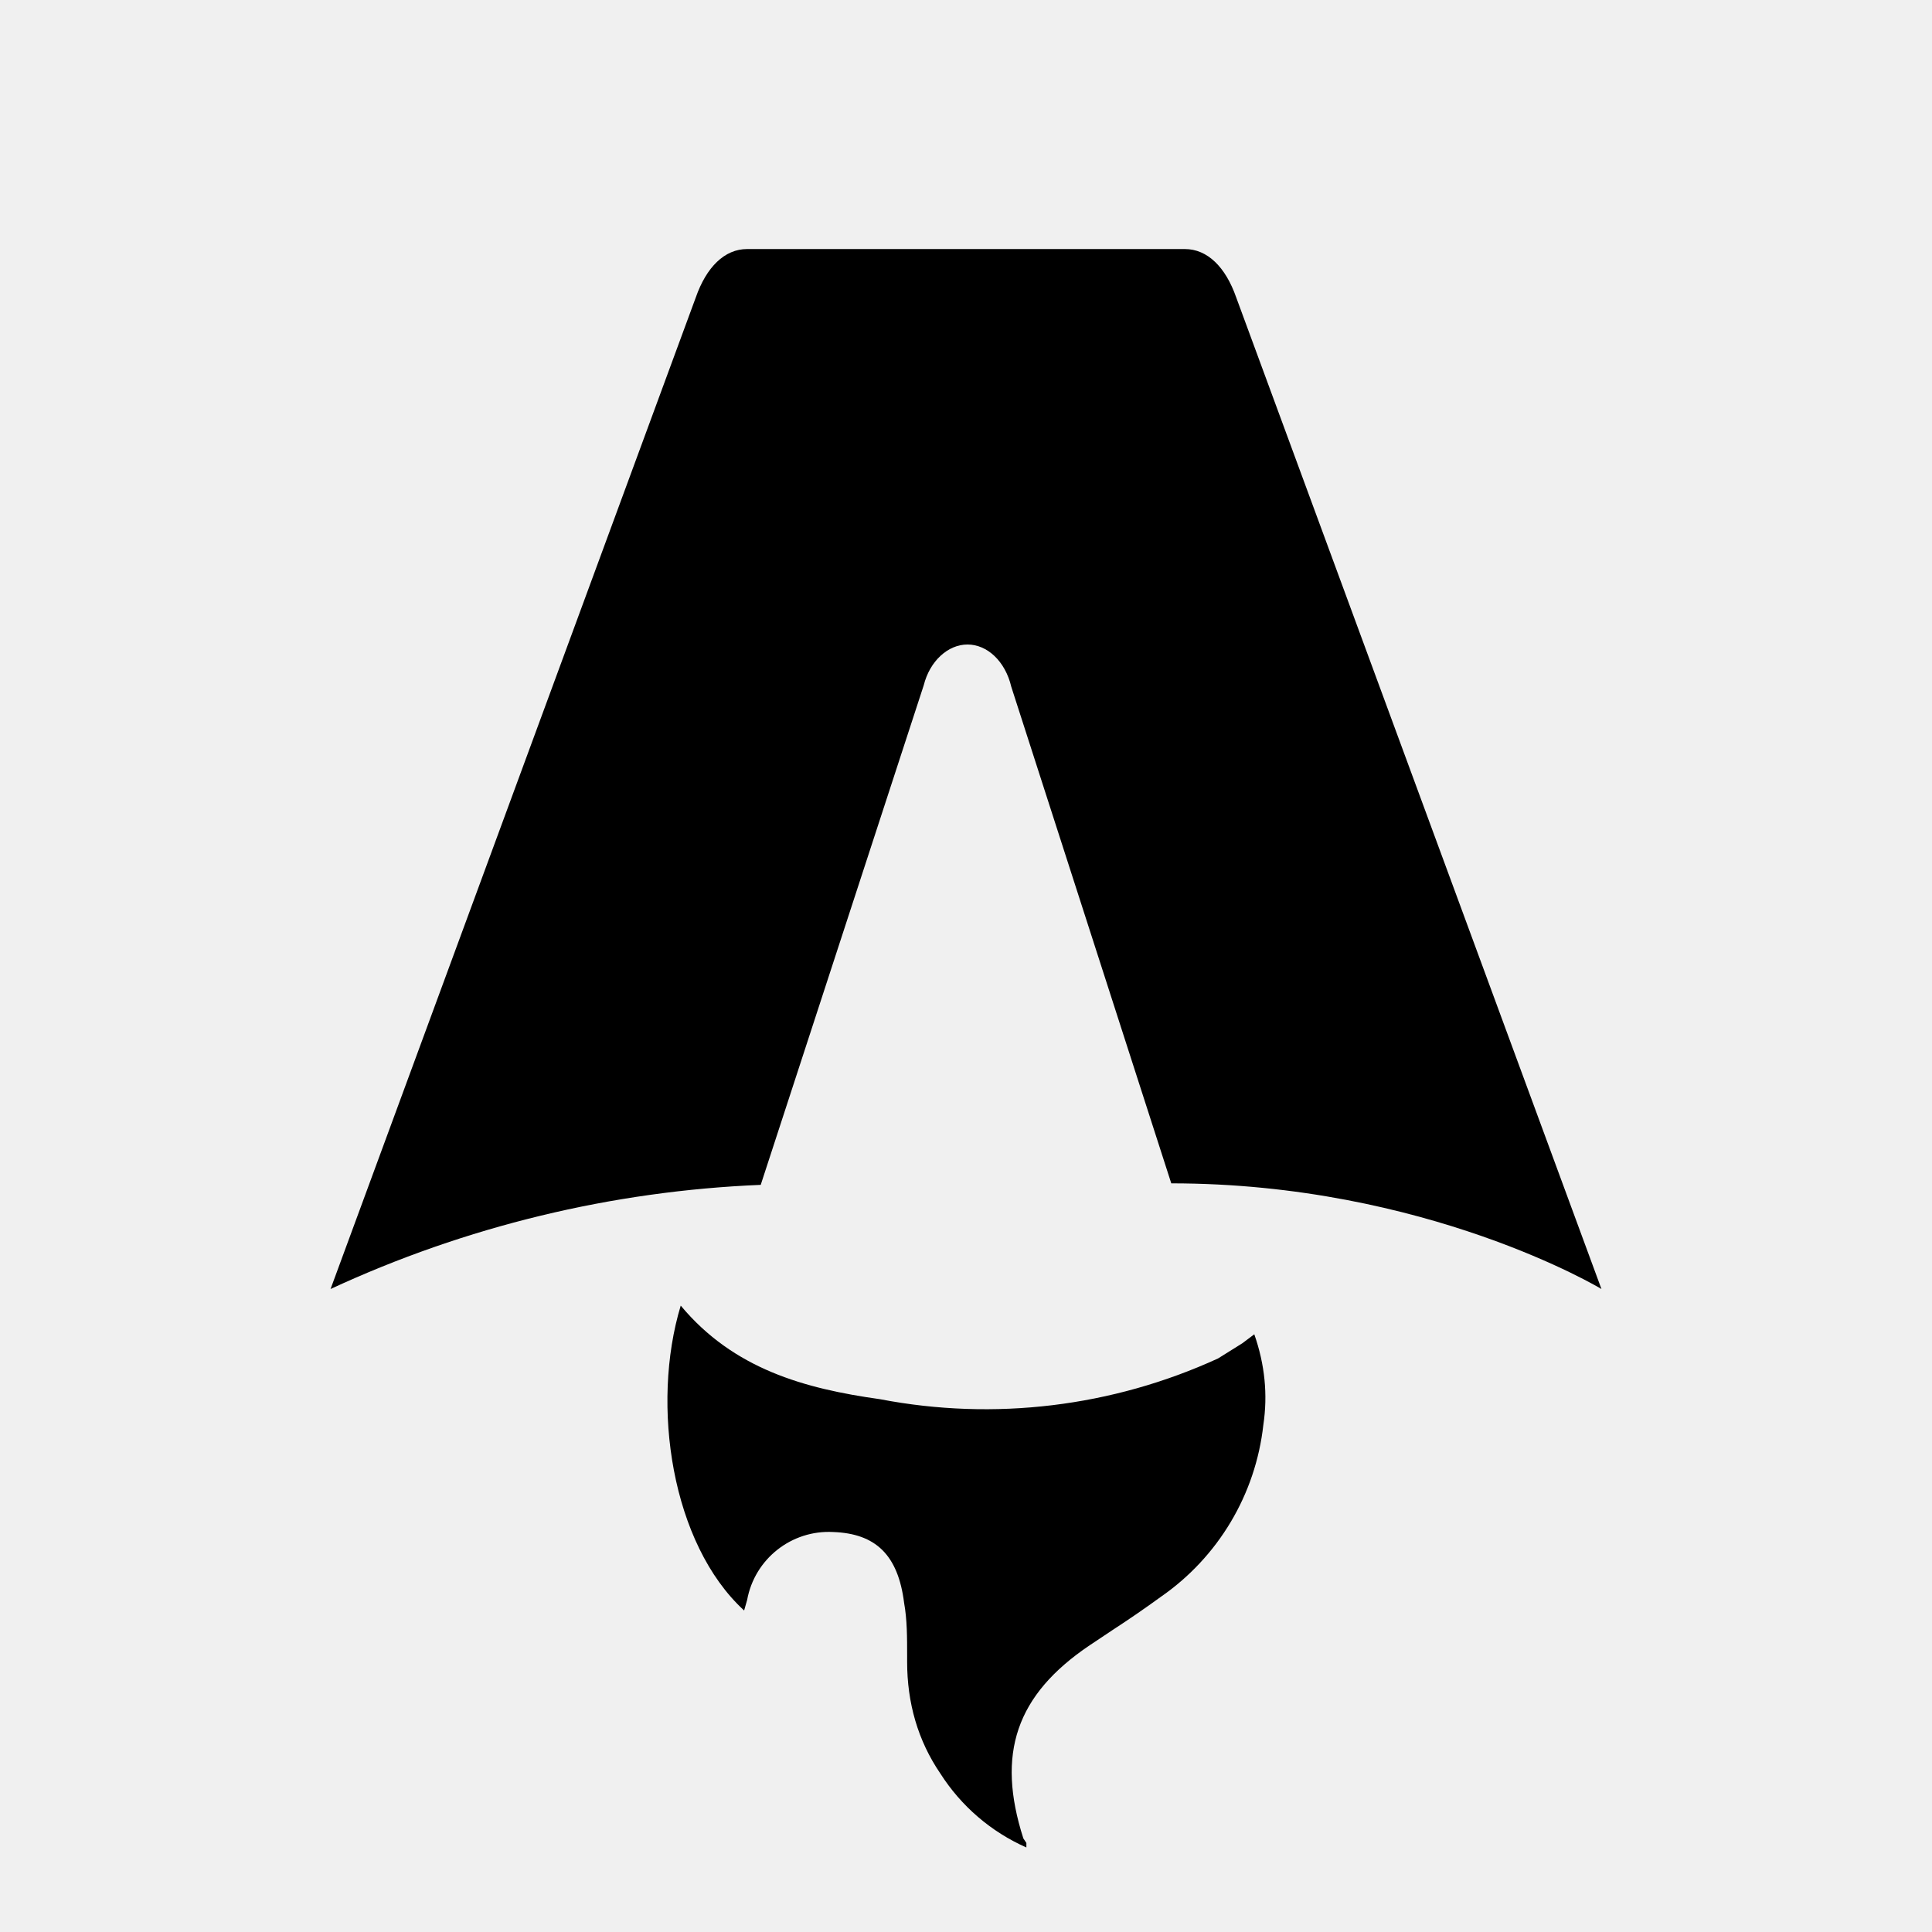
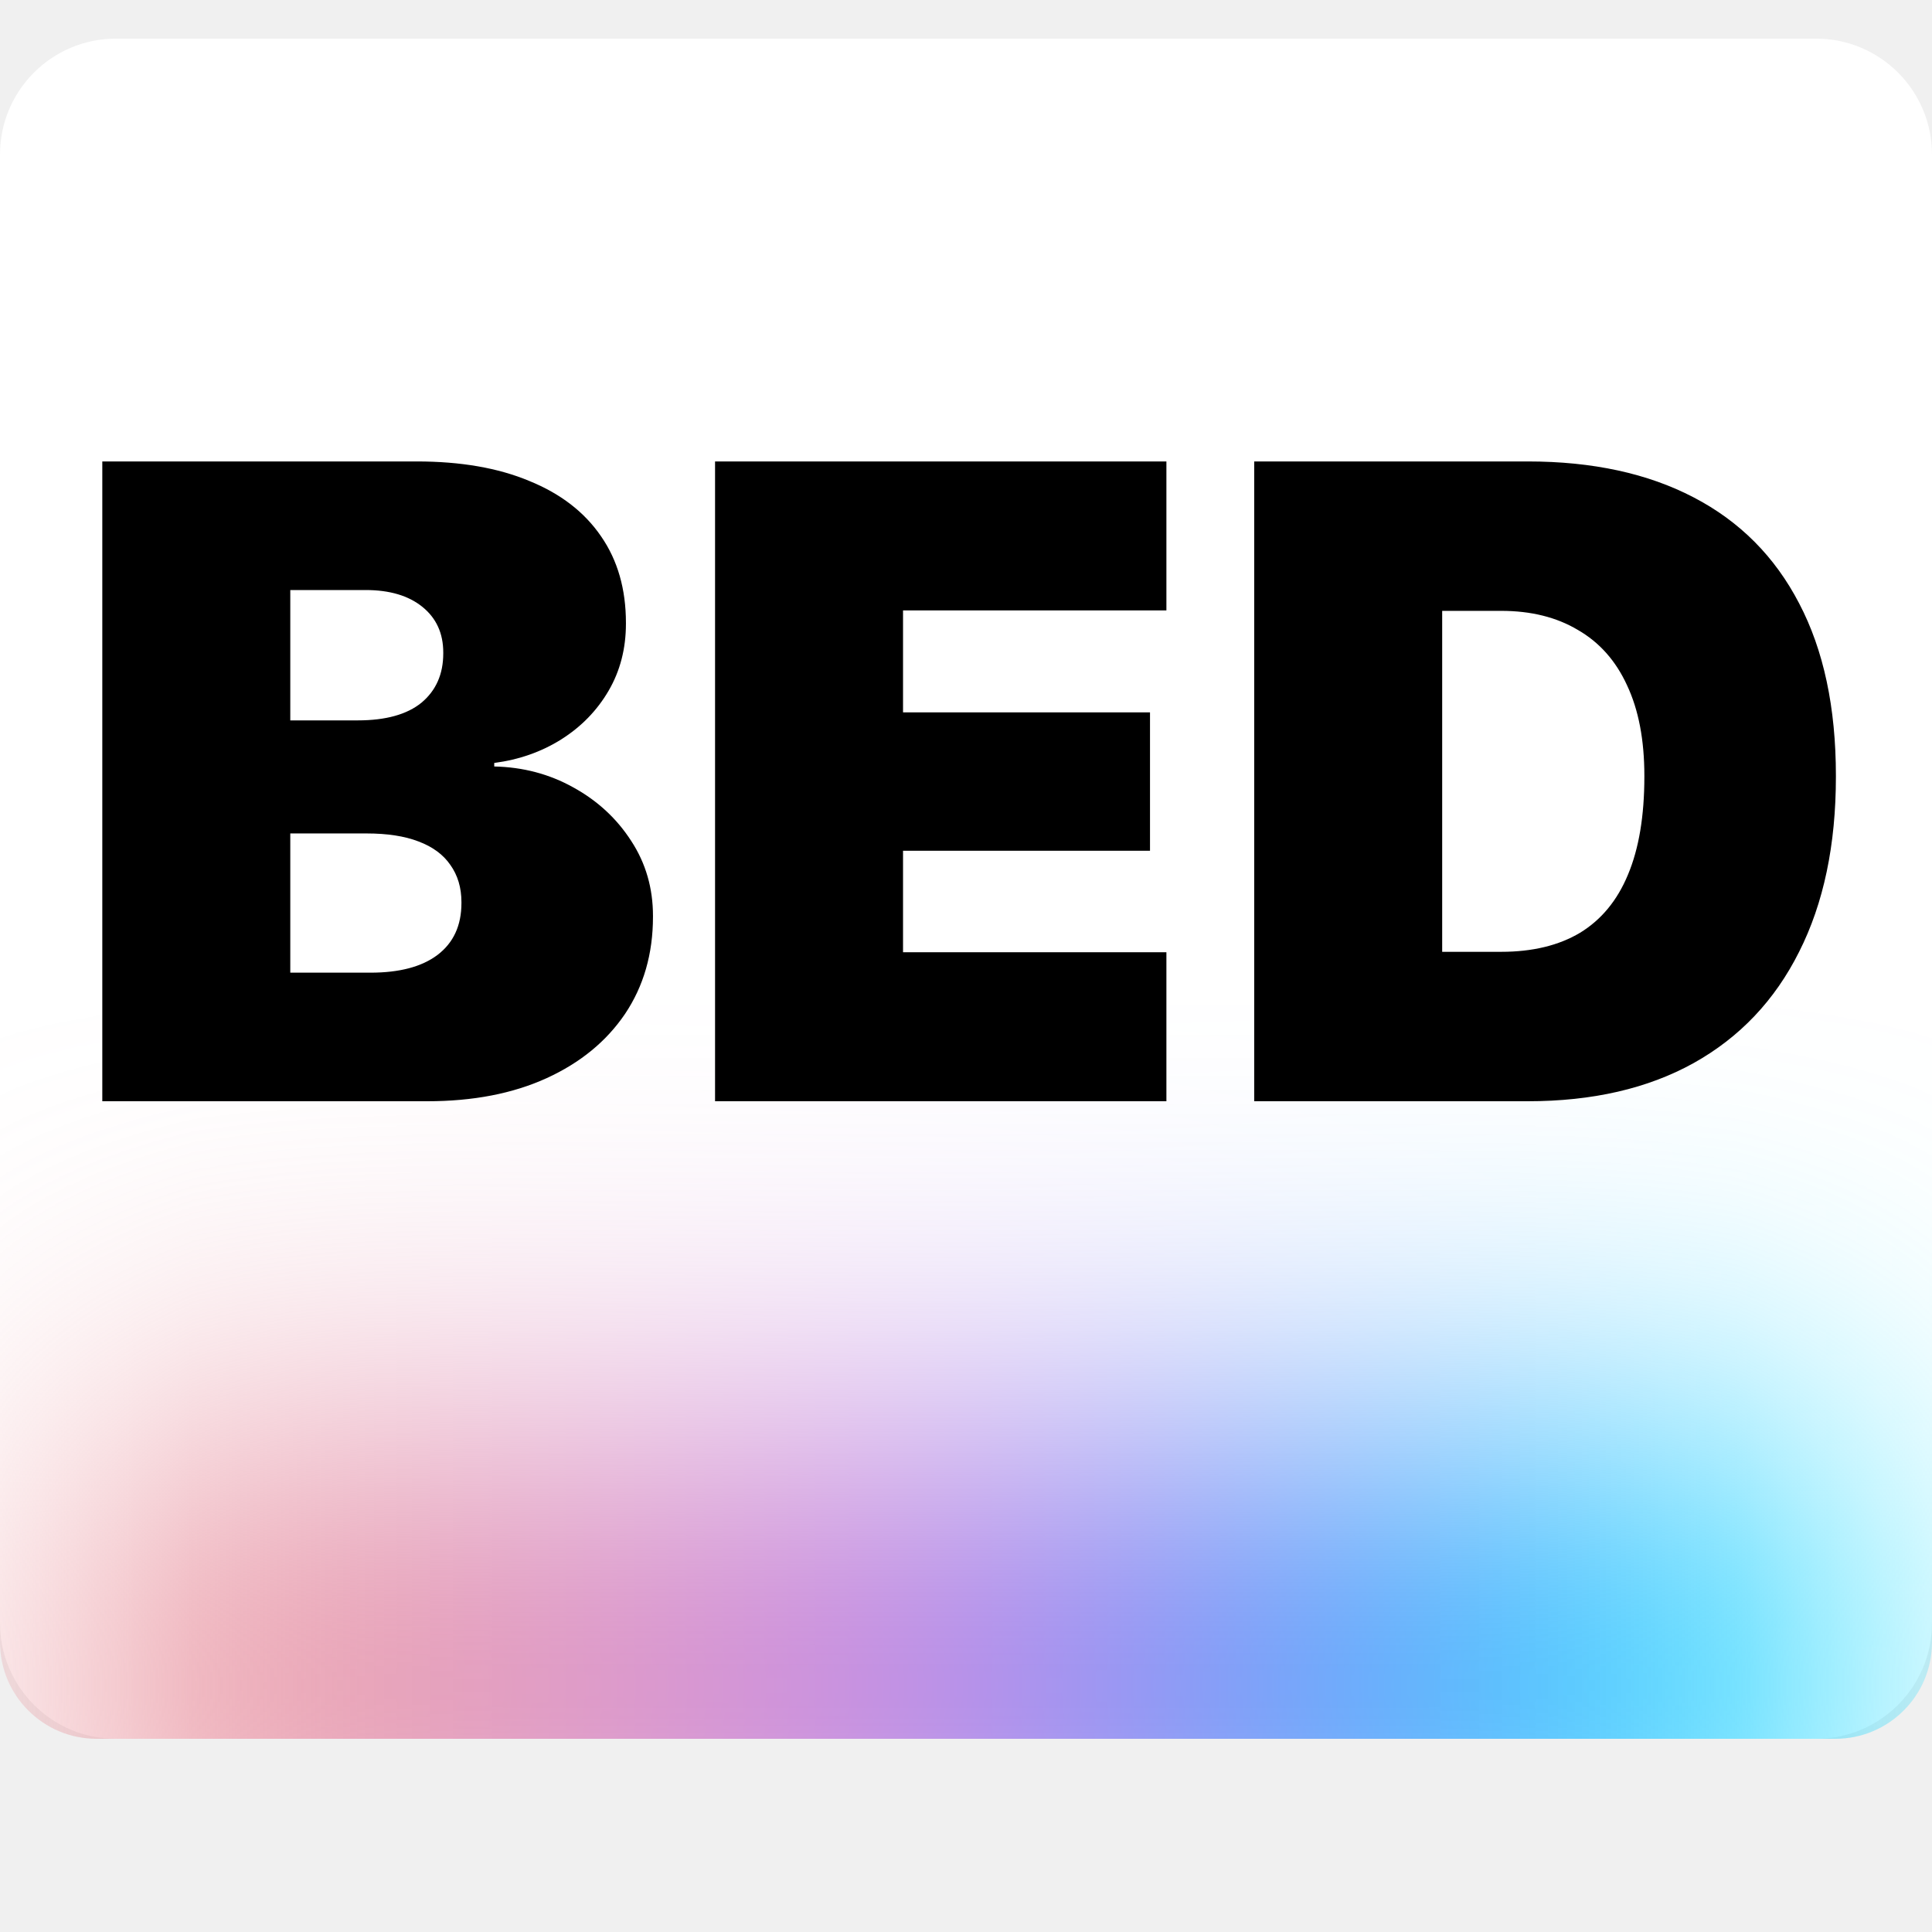
- <svg xmlns="http://www.w3.org/2000/svg" fill="none" viewBox="0 0 128 128">
-   <path d="M50.4 78.5a75.1 75.1 0 0 0-28.5 6.9l24.2-65.7c.7-2 1.9-3.2 3.4-3.2h29c1.5 0 2.7 1.2 3.4 3.2l24.2 65.7s-11.6-7-28.5-7L67 45.5c-.4-1.7-1.6-2.8-2.9-2.8-1.3 0-2.5 1.1-2.9 2.7L50.4 78.5Zm-1.1 28.2Zm-4.2-20.2c-2 6.6-.6 15.8 4.2 20.2a17.5 17.5 0 0 1 .2-.7 5.5 5.5 0 0 1 5.7-4.5c2.8.1 4.3 1.5 4.7 4.7.2 1.1.2 2.3.2 3.5v.4c0 2.7.7 5.2 2.2 7.4a13 13 0 0 0 5.7 4.9v-.3l-.2-.3c-1.8-5.6-.5-9.5 4.4-12.8l1.5-1a73 73 0 0 0 3.2-2.2 16 16 0 0 0 6.8-11.4c.3-2 .1-4-.6-6l-.8.6-1.6 1a37 37 0 0 1-22.4 2.7c-5-.7-9.7-2-13.2-6.2Z" />
-   <style>
-         path { fill: #000; }
-         @media (prefers-color-scheme: dark) {
-             path { fill: #FFF; }
-         }
-     </style>
+ <svg xmlns="http://www.w3.org/2000/svg" width="100" height="100" viewBox="0 0 100 100" fill="none">
+   <rect y="2" width="100" height="88" rx="6" fill="white" />
+   <mask id="mask0_3_44" style="mask-type:alpha" maskUnits="userSpaceOnUse" x="0" y="2" width="100" height="88">
+     <rect y="2" width="100" height="88" rx="5" fill="white" />
+   </mask>
+   <g mask="url(#mask0_3_44)">
+     <g filter="url(#filter0_f_3_44)">
+       <rect x="104" y="77" width="67" height="108" rx="5" transform="rotate(90 104 77)" fill="url(#paint0_linear_3_44)" />
+     </g>
+   </g>
+   <path d="M10.16 57V50.345H19.179C20.678 50.345 21.834 50.039 22.645 49.427C23.471 48.8 23.884 47.904 23.884 46.742V46.696C23.884 45.946 23.692 45.303 23.31 44.768C22.943 44.233 22.392 43.827 21.658 43.552C20.939 43.276 20.044 43.139 18.973 43.139H10.16V37.287H18.514C19.967 37.287 21.069 36.981 21.818 36.369C22.568 35.741 22.943 34.892 22.943 33.821V33.775C22.943 32.781 22.583 31.993 21.864 31.412C21.145 30.83 20.166 30.54 18.927 30.54H10.16V23.884H21.566C23.846 23.884 25.789 24.221 27.395 24.894C29.017 25.552 30.256 26.508 31.113 27.763C31.97 29.002 32.398 30.494 32.398 32.238V32.284C32.398 33.569 32.1 34.724 31.503 35.749C30.906 36.774 30.088 37.616 29.047 38.273C28.022 38.916 26.867 39.322 25.582 39.49V39.673C27.066 39.704 28.428 40.063 29.667 40.752C30.922 41.44 31.924 42.366 32.673 43.529C33.423 44.676 33.798 45.969 33.798 47.407V47.453C33.798 49.366 33.316 51.041 32.352 52.479C31.388 53.902 30.034 55.011 28.29 55.807C26.546 56.602 24.488 57 22.117 57H10.16ZM5.295 57V23.884H15.025V57H5.295ZM37.011 57V23.884H60.373V31.595H46.741V36.873H59.524V44.034H46.741V49.289H60.373V57H37.011ZM64.917 57V23.884H79.077C82.427 23.884 85.288 24.504 87.66 25.743C90.046 26.982 91.867 28.811 93.122 31.228C94.391 33.645 95.026 36.621 95.026 40.155V40.201C95.026 43.735 94.391 46.757 93.122 49.266C91.867 51.775 90.046 53.695 87.66 55.026C85.288 56.342 82.427 57 79.077 57H64.917ZM74.647 49.266H77.7C79.322 49.266 80.683 48.937 81.785 48.279C82.886 47.606 83.712 46.604 84.263 45.273C84.829 43.927 85.112 42.236 85.112 40.201V40.155C85.112 38.304 84.814 36.743 84.217 35.474C83.636 34.204 82.787 33.248 81.67 32.605C80.568 31.947 79.245 31.618 77.7 31.618H74.647V49.266Z" fill="black" />
+   <defs>
+     <filter id="filter0_f_3_44" x="-29" y="52" width="158" height="117" filterUnits="userSpaceOnUse" color-interpolation-filters="sRGB">
+       <feFlood flood-opacity="0" result="BackgroundImageFix" />
+       <feBlend mode="normal" in="SourceGraphic" in2="BackgroundImageFix" result="shape" />
+       <feGaussianBlur stdDeviation="12.5" result="effect1_foregroundBlur_3_44" />
+     </filter>
+     <linearGradient id="paint0_linear_3_44" x1="137.465" y1="77" x2="138.205" y2="184.995" gradientUnits="userSpaceOnUse">
+       <stop offset="0.1" stop-color="#0AEFFF" />
+       <stop offset="0.3" stop-color="#0F83FF" />
+       <stop offset="0.5" stop-color="#B056E7" />
+       <stop offset="0.7" stop-color="#D878A7" />
+       <stop offset="0.9" stop-color="#EB8886" />
+     </linearGradient>
+   </defs>
</svg>
